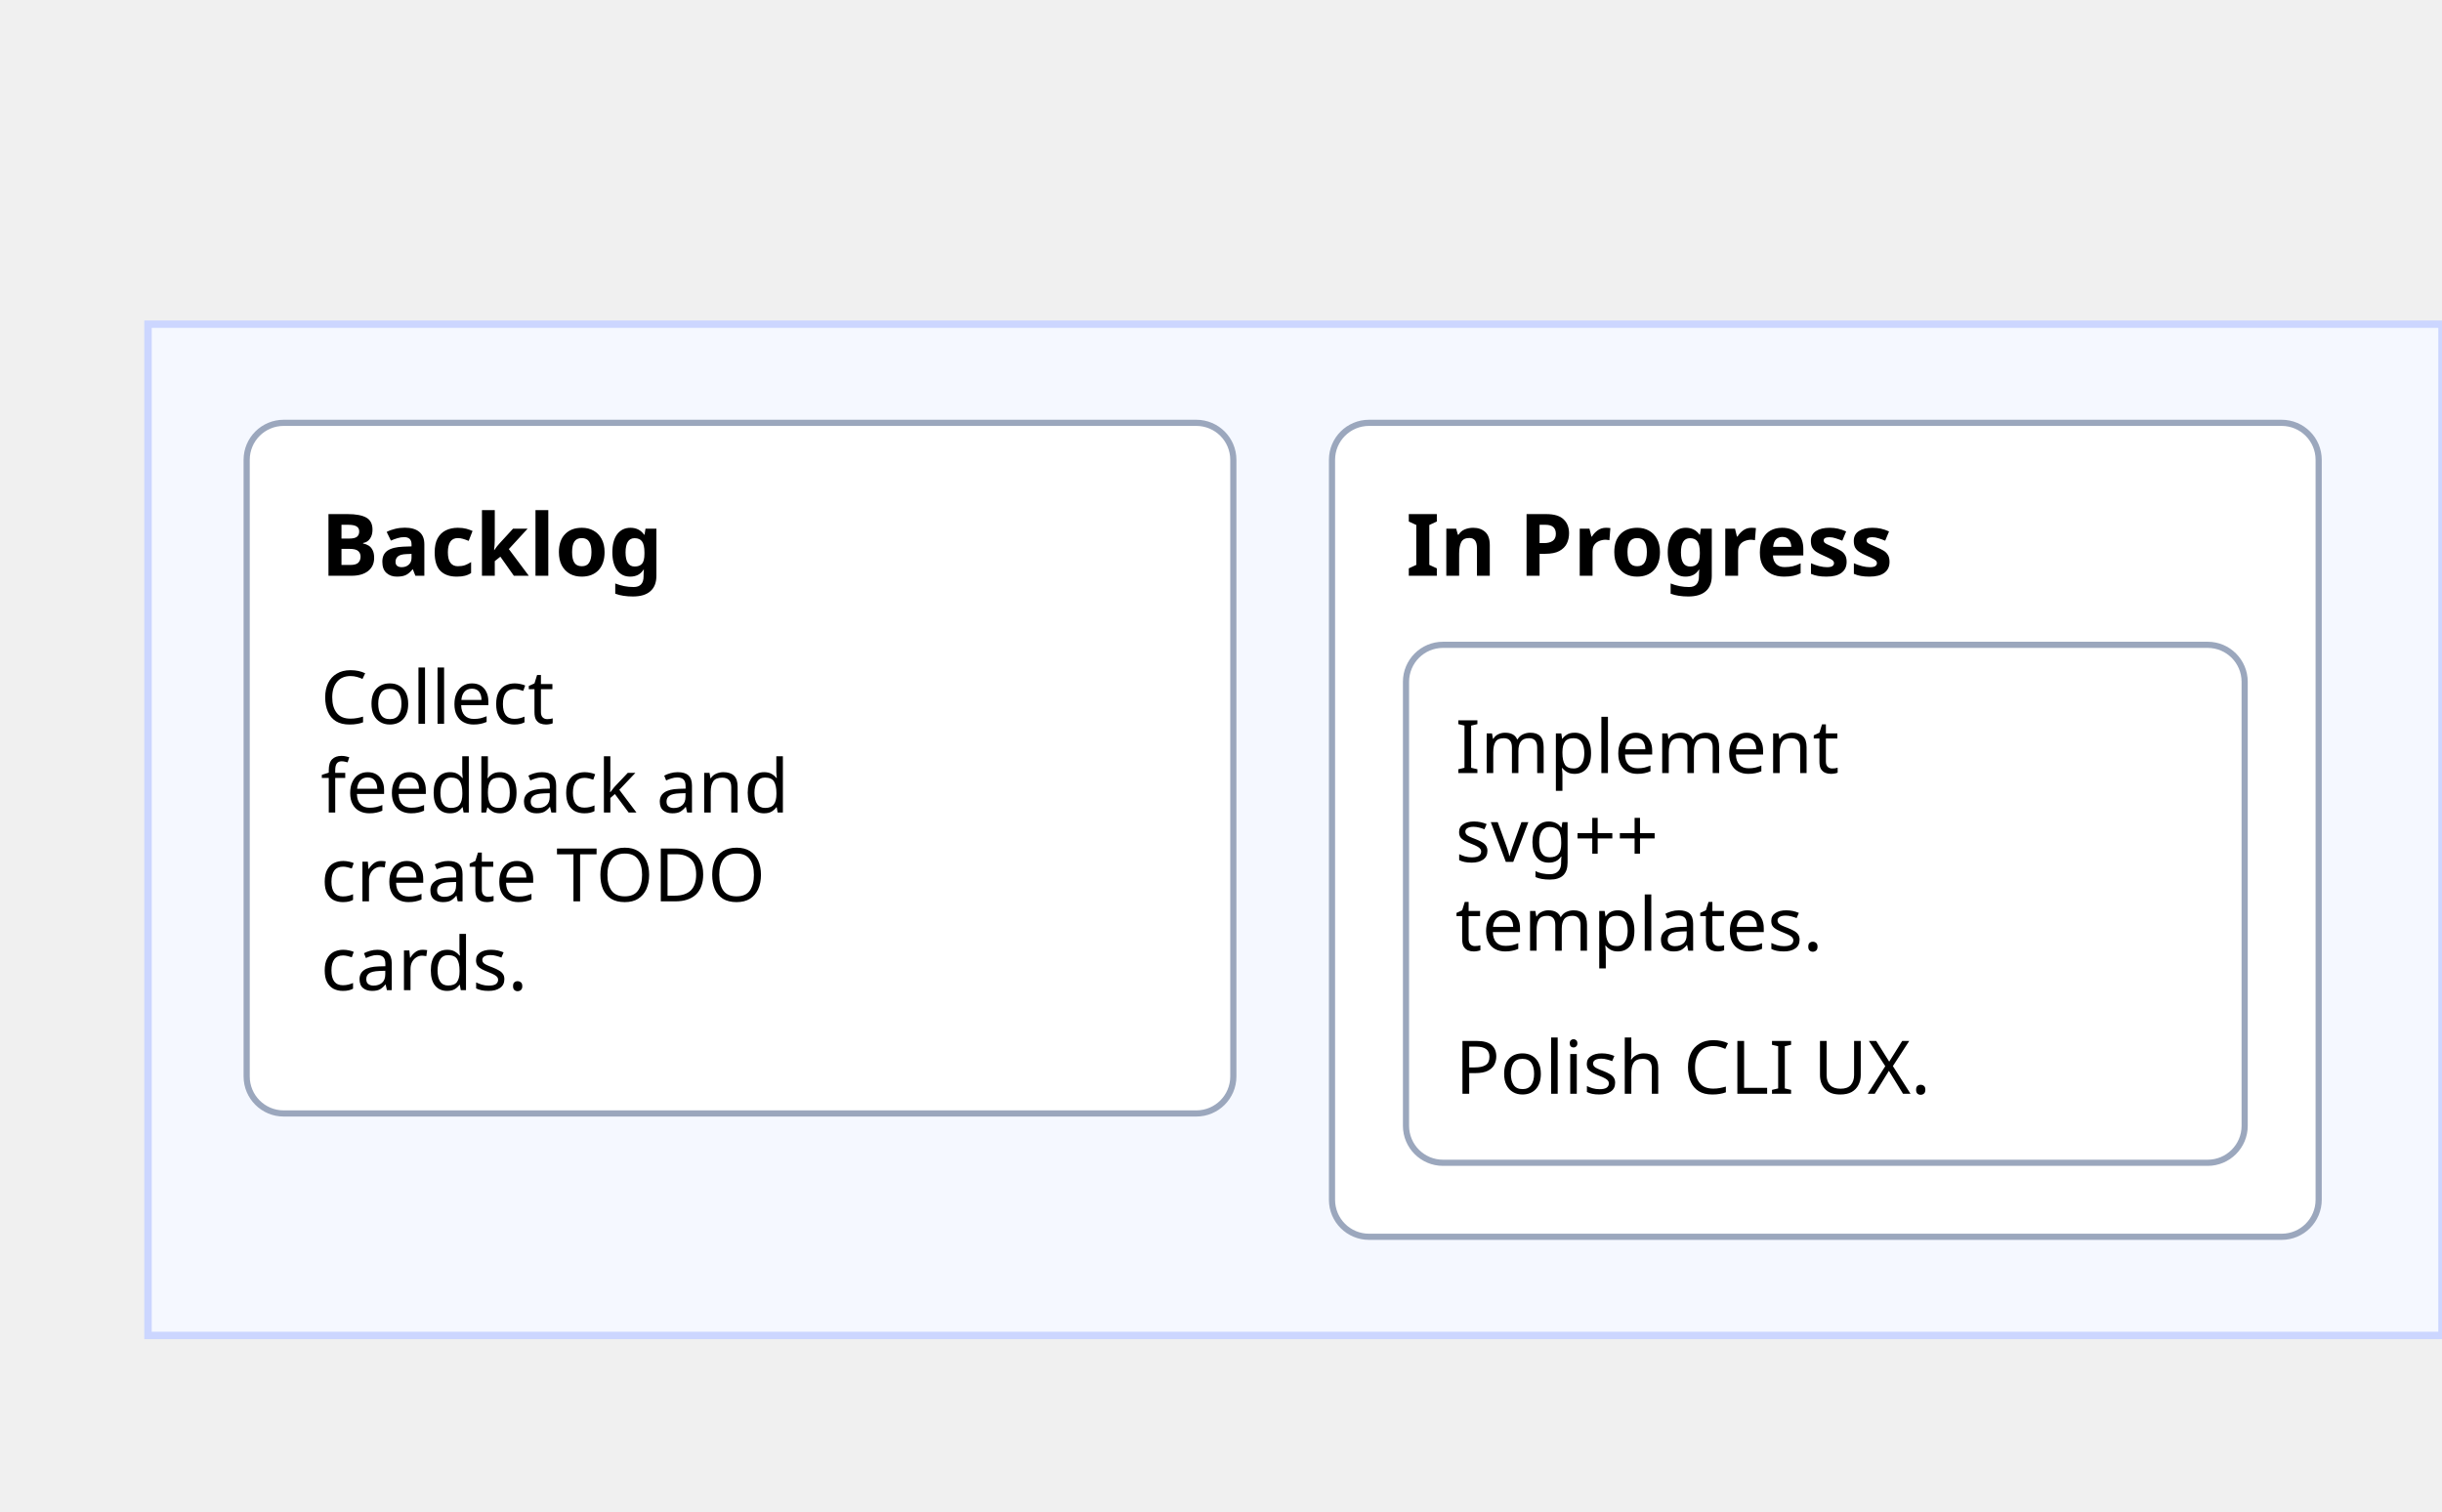
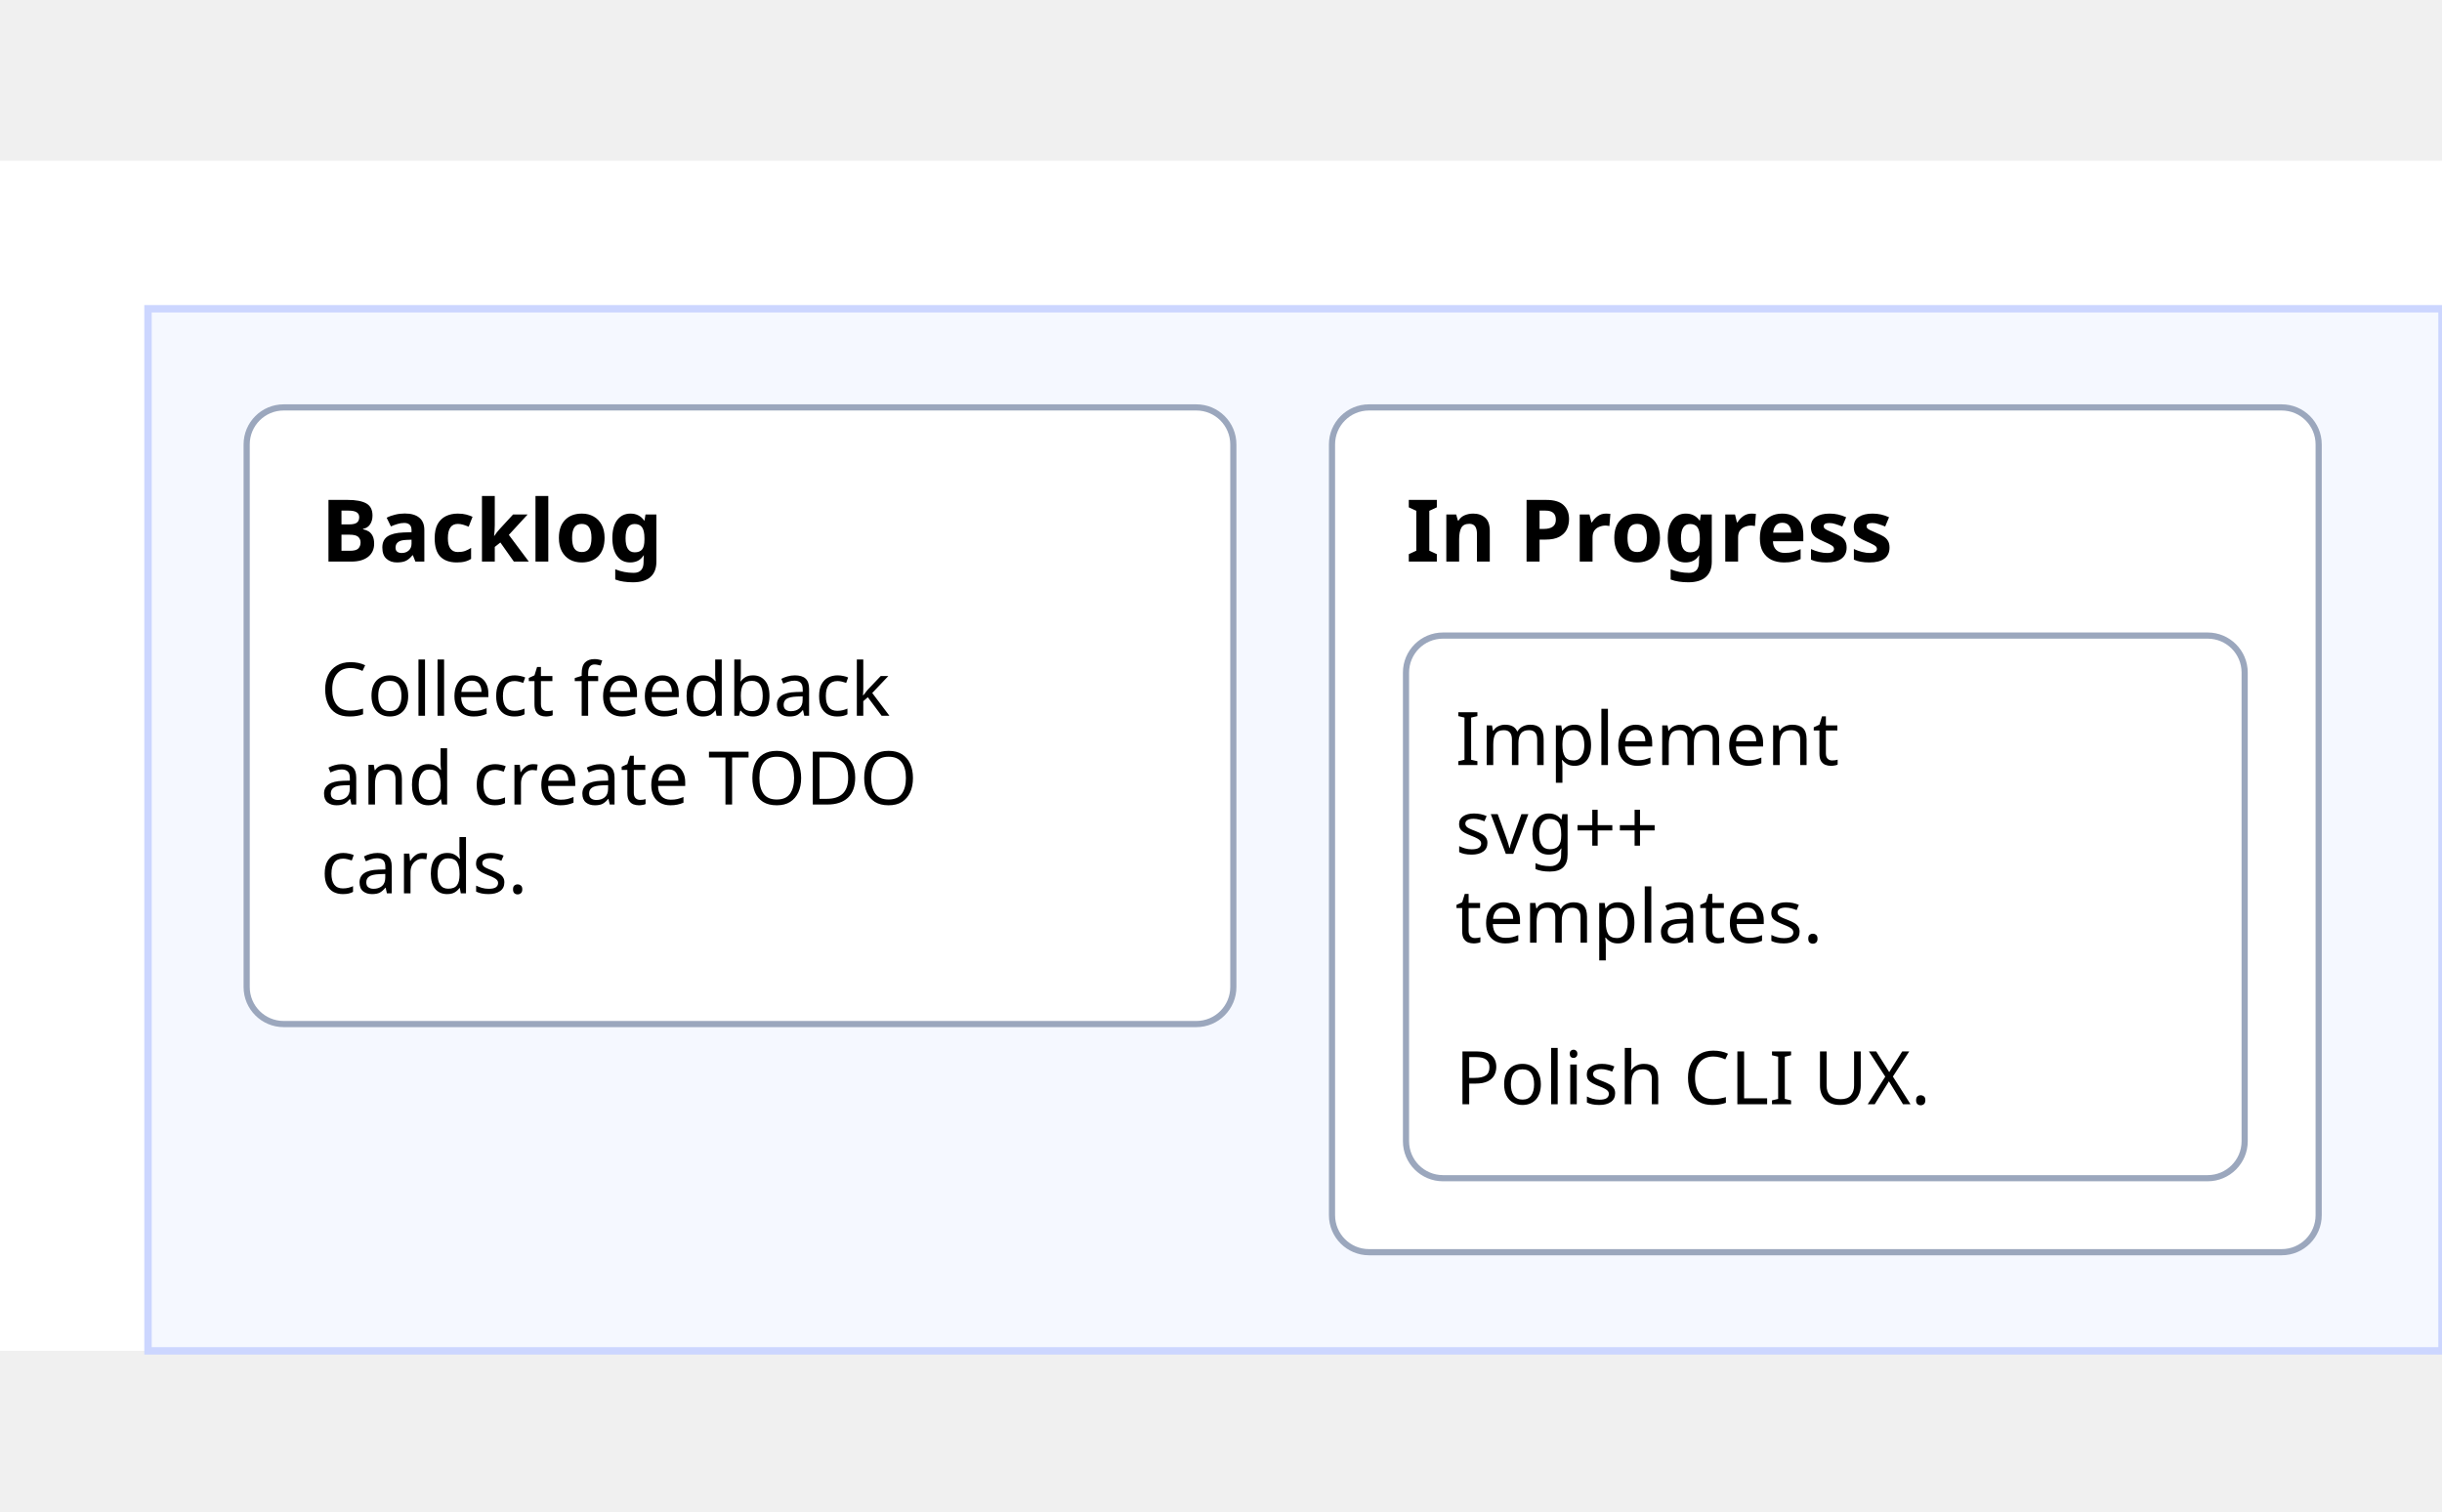
- <svg xmlns="http://www.w3.org/2000/svg" width="420" height="260" viewBox="0 0 396 188">
+ <svg xmlns="http://www.w3.org/2000/svg" width="420" height="260" viewBox="0 0 396 193">
+   <rect x="0" y="0" width="396" height="193" fill="#fff" />
  <style>
    .board { fill:#f5f8ff; stroke:#ccd6ff; stroke-width:1.2; }
    .lane { fill:#fff; stroke:#9ba7bd; stroke-width:1; rx:6; ry:6; }
    .title { font-size:14; font-weight:600; }
    .body { font-size:12; }
  </style>
  <g transform="translate(24, 24)">
-     <rect x="0" y="0" width="372" height="164" class="board" />
+     <rect x="0" y="0" width="372" height="169" class="board" />
    <g transform="translate(16, 16)">
      <g transform="translate(0, 0)">
-         <rect x="0" y="0" width="160" height="112" class="lane" />
+         <rect x="0" y="0" width="160" height="100" class="lane" />
        <g transform="translate(12, 12)">
-           <text class="title" font-family="sans-serif" y="12.8">Backlog</text>
+           <text class="title" font-family="sans-serif" y="13">Backlog</text>
        </g>
-         <g transform="translate(12, 36)">
-           <text class="body" font-family="sans-serif" y="12.8">
-             <tspan x="0" dy="0">Collect</tspan>
-             <tspan x="0" dy="1.2em">feedback and</tspan>
-             <tspan x="0" dy="1.2em">create TODO</tspan>
+         <g transform="translate(12, 37)">
+           <text class="body" font-family="sans-serif" y="13">
+             <tspan x="0" dy="0">Collect feedback</tspan>
+             <tspan x="0" dy="1.2em">and create TODO</tspan>
            <tspan x="0" dy="1.2em">cards.</tspan>
          </text>
        </g>
      </g>
    </g>
    <g transform="translate(192, 16)">
      <g transform="translate(0, 0)">
-         <rect x="0" y="0" width="160" height="132" class="lane" />
+         <rect x="0" y="0" width="160" height="137" class="lane" />
        <g transform="translate(12, 12)">
-           <text class="title" font-family="sans-serif" y="12.8">In Progress</text>
+           <text class="title" font-family="sans-serif" y="13">In Progress</text>
        </g>
-         <g transform="translate(12, 36)">
+         <g transform="translate(12, 37)">
          <g transform="translate(0, 0)">
-             <rect x="0" y="0" width="136" height="84" class="lane" />
+             <rect x="0" y="0" width="136" height="88" class="lane" />
            <g transform="translate(8, 8)">
-               <text class="body" font-family="sans-serif" y="12.8">
+               <text class="body" font-family="sans-serif" y="13">
                <tspan x="0" dy="0">Implement</tspan>
                <tspan x="0" dy="1.2em">svg++</tspan>
                <tspan x="0" dy="1.2em">templates.</tspan>
              </text>
            </g>
-             <g transform="translate(8, 60)">
-               <text class="body" font-family="sans-serif" y="12.8">
+             <g transform="translate(8, 63)">
+               <text class="body" font-family="sans-serif" y="13">
                <tspan x="0" dy="0">Polish CLI UX.</tspan>
              </text>
            </g>
          </g>
        </g>
      </g>
    </g>
  </g>
</svg>
